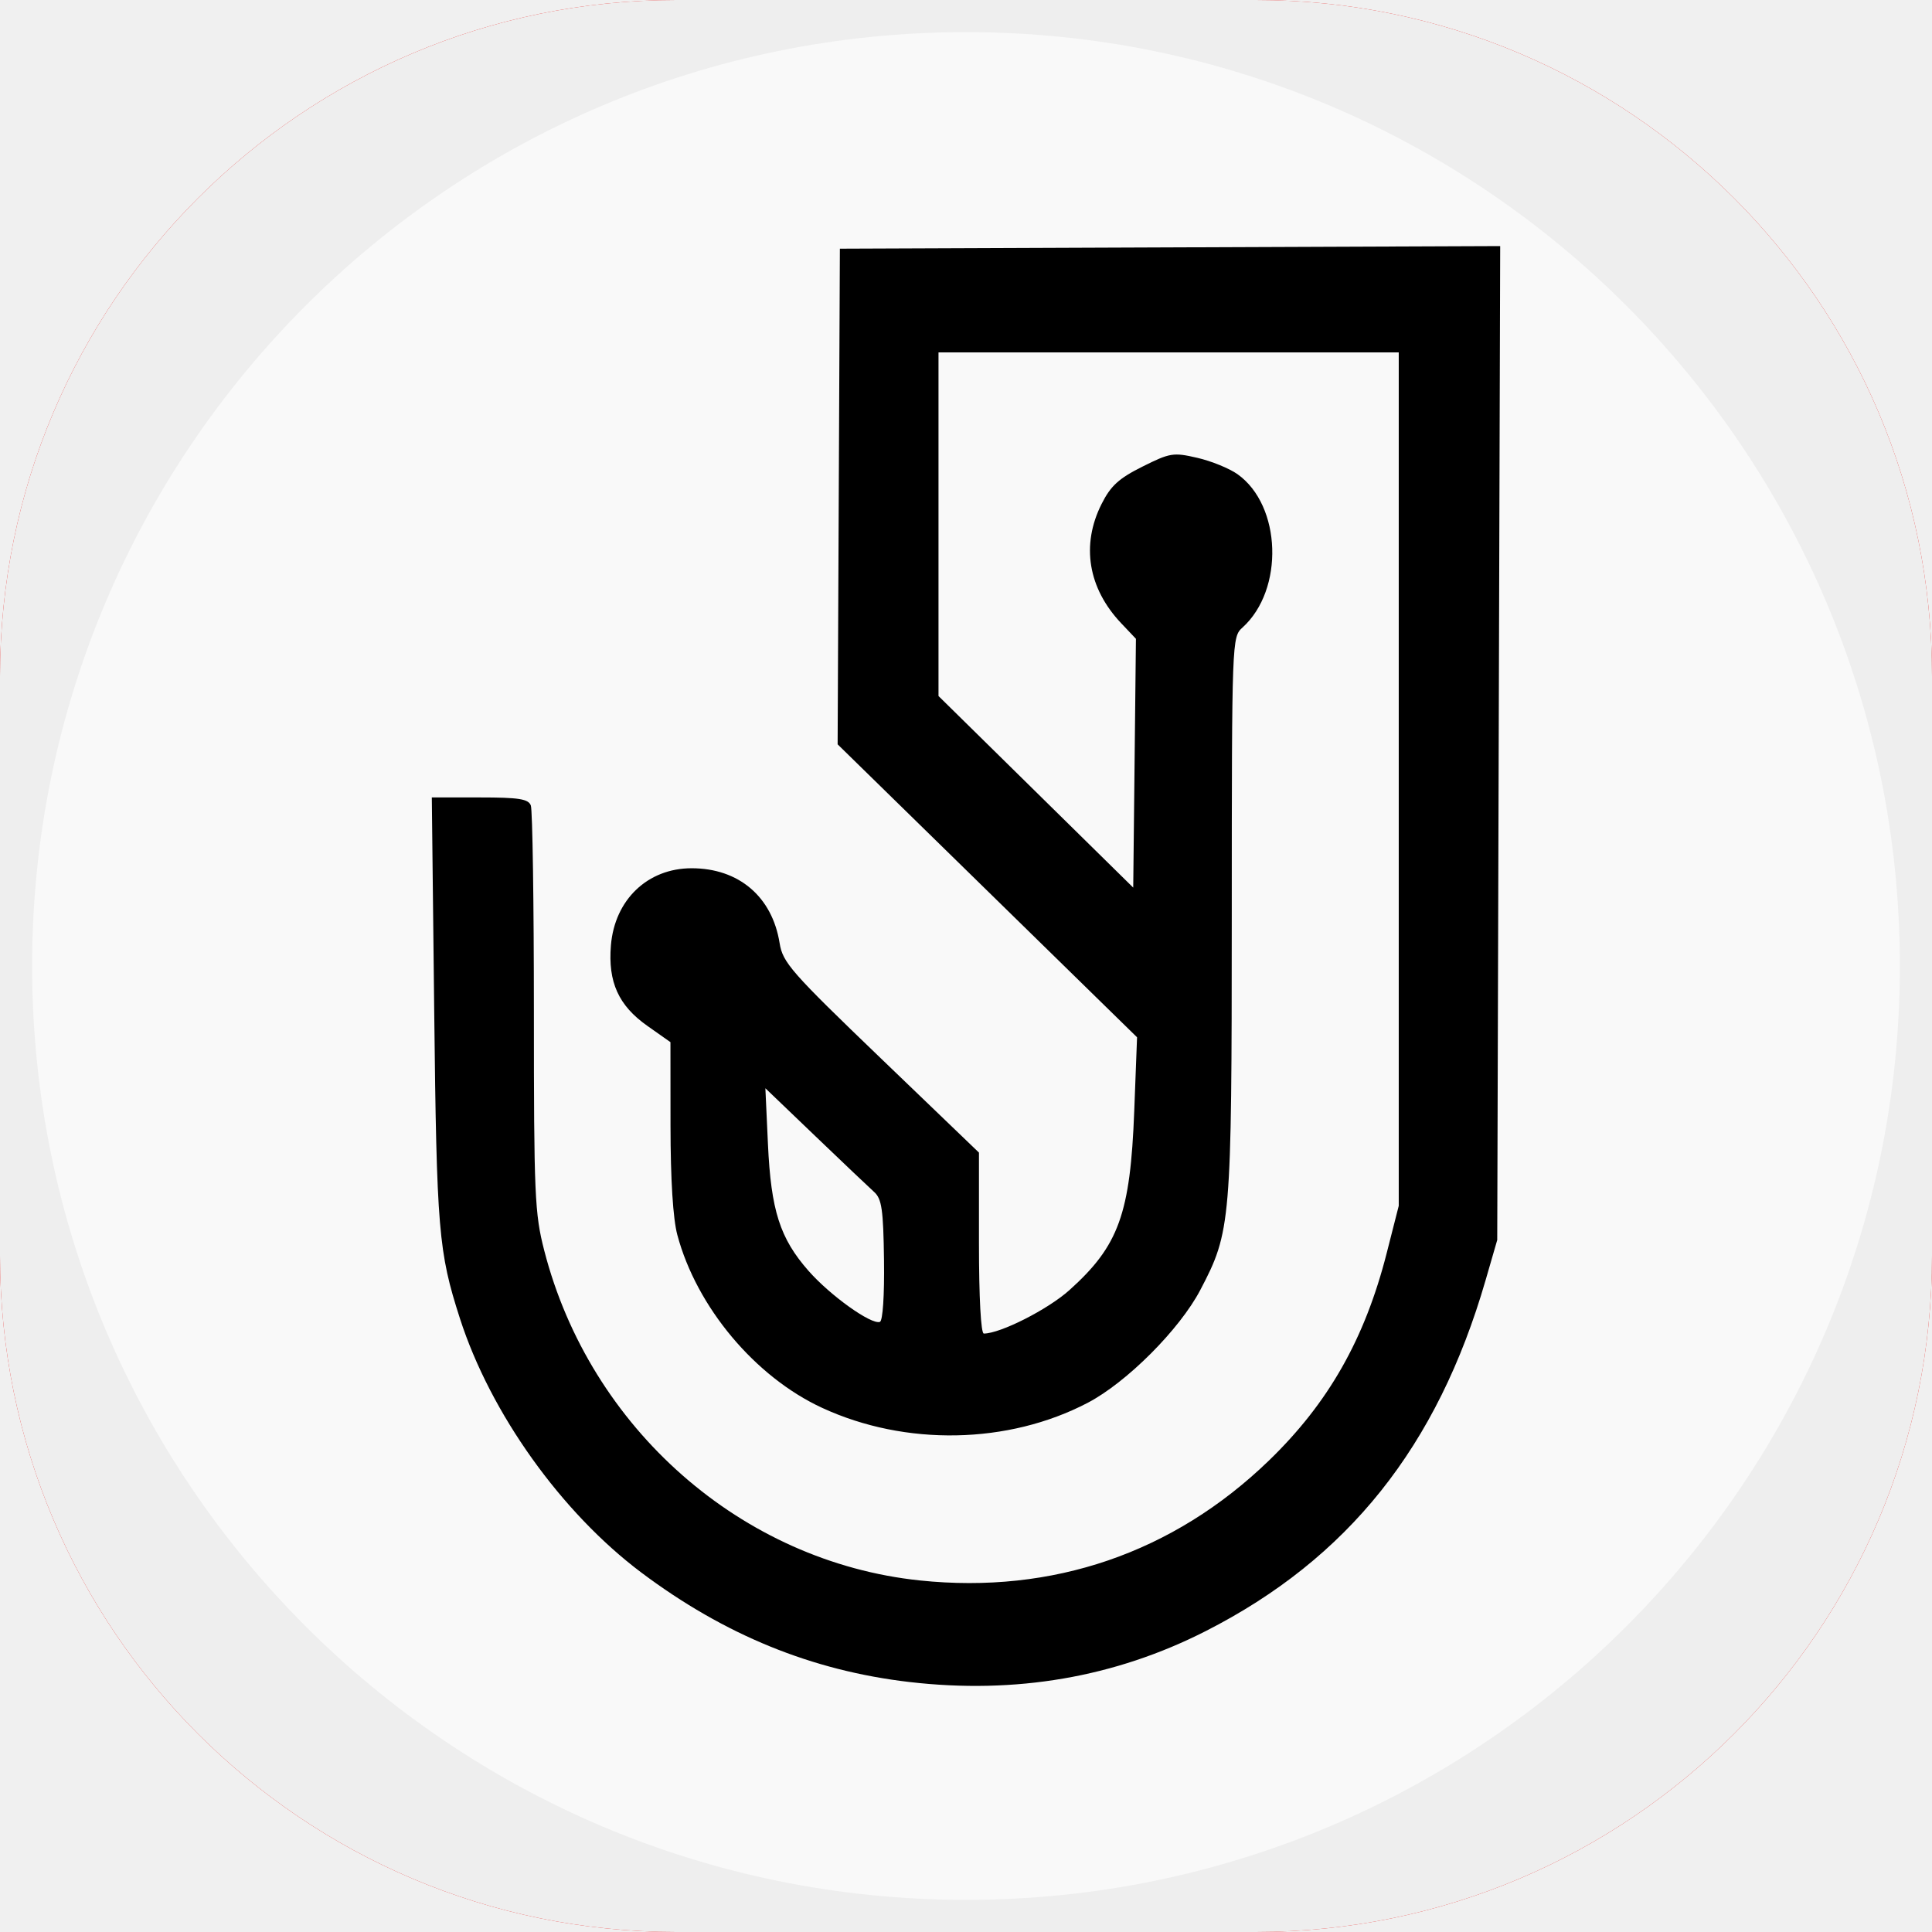
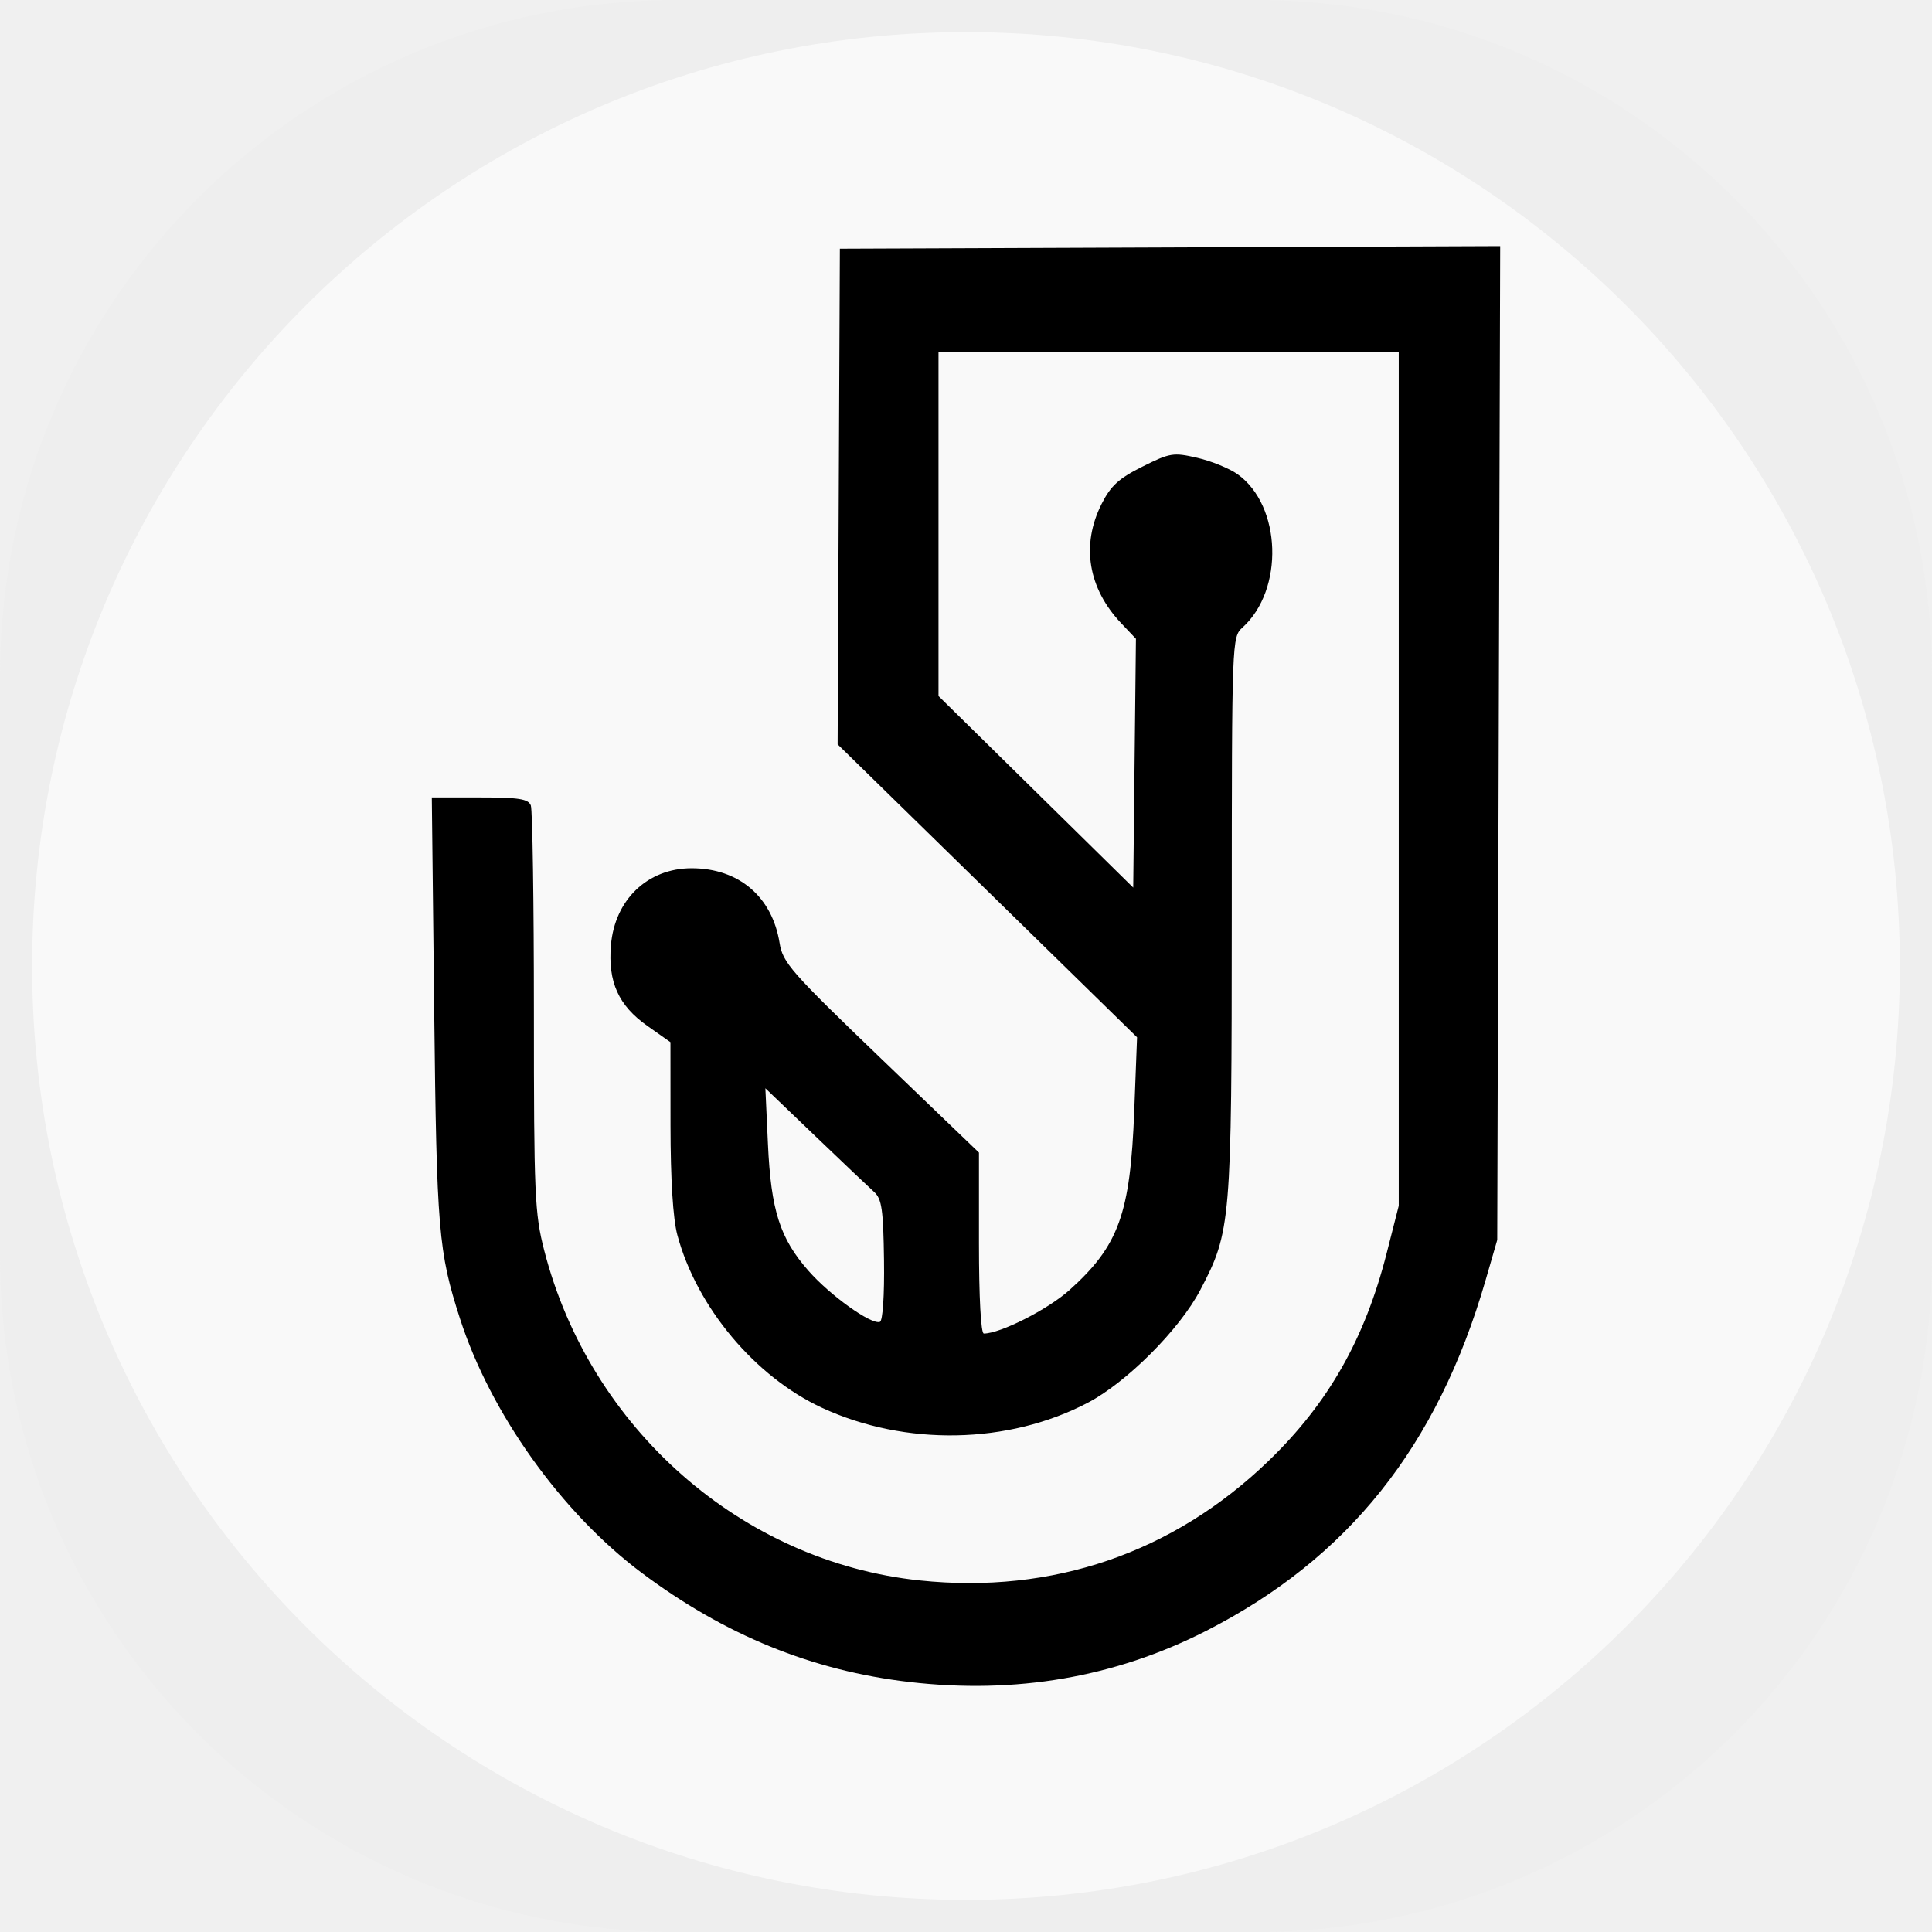
- <svg xmlns="http://www.w3.org/2000/svg" version="1.1" width="1000" height="1000">
+ <svg xmlns="http://www.w3.org/2000/svg" width="1000" height="1000">
  <style>
-     #light-icon {
-       display: inline;
-     }
-     #dark-icon {
-       display: none;
-     }
- 
-     @media (prefers-color-scheme: dark) {
-       #light-icon {
-         display: none;
-       }
-       #dark-icon {
-         display: inline;
-       }
-     }
+     @media (prefers-color-scheme:dark){#light-icon{display:none}#dark-icon{display:inline}}
  </style>
-   <g id="light-icon">
-     <svg version="1.1" width="1000" height="1000">
-       <g clip-path="url(#SvgjsClipPath1234)">
-         <rect width="1000" height="1000" fill="#e90c0c" />
-         <g transform="matrix(0.4882812,0,0,0.4882812,0,0)">
-           <svg version="1.1" width="2048" height="2048">
-             <svg width="2048" height="2048" viewBox="0 0 2048 2048" version="1.1" id="svg1">
-               <defs id="defs1">
-                 <clipPath id="SvgjsClipPath1234">
-                   <rect width="1000" height="1000" x="0" y="0" rx="350" ry="350" />
-                 </clipPath>
-               </defs>
-               <g id="layer1">
-                 <rect style="fill:#eeeeee;fill-opacity:1" id="rect2" width="2104.35" height="2115.663" x="-22.627" y="-39.598" />
-                 <circle style="fill:#f9f9f9;fill-opacity:1" id="path2" cx="1024" cy="1024" r="989.949" />
-                 <path style="fill:#000000;stroke-width:5.361" d="m 964.009,1782.998 c -103.276,-12.013 -195.981,-49.85 -284.068,-115.941 -84.858,-63.667 -160.09,-169.04 -192.426,-269.519 -22.738,-70.654 -24.628,-93.248 -27.234,-325.699 l -2.54,-226.515 h 50.85 c 41.422,0 51.453,1.572 54.104,8.48 1.79,4.664 3.254,103.126 3.254,218.803 0,194.224 0.837,213.581 10.938,252.883 48.516,188.773 209.396,330.11 398.227,349.85 140.647,14.703 268.567,-29.172 369.695,-126.803 63.252,-61.065 101.934,-129.099 125.109,-220.044 l 12.813,-50.28 V 825.873 373.53 H 1238.793 994.854 v 182.141 182.142 l 103.205,101.54 103.205,101.54 1.436,-131.871 1.436,-131.871 -15.579,-16.438 c -35.199,-37.138 -42.743,-83.036 -20.801,-126.549 9.688,-19.214 18.199,-26.989 43.242,-39.505 29.342,-14.665 32.77,-15.216 58.196,-9.347 14.86,3.43 34.057,11.249 42.66,17.375 46.696,33.251 49.577,122.434 5.248,162.523 -11.221,10.148 -11.294,12.095 -11.372,305.594 -0.086,325.869 -0.828,334.655 -33.42,396.746 -21.894,41.71 -77.941,97.842 -119.298,119.48 -84.232,44.069 -193.215,46.151 -281.468,5.378 -71.138,-32.865 -133.07,-106.815 -153.541,-183.333 -4.604,-17.209 -7.194,-58.59 -7.235,-115.576 l -0.064,-88.77 -24.449,-17.233 c -30.615,-21.579 -41.883,-46.479 -38.653,-85.42 4.009,-48.34 38.939,-81.695 85.553,-81.695 49.958,0 85.398,30.141 93.262,79.318 3.31,20.695 12.054,30.649 107.464,122.319 l 103.862,99.79 v 95.906 c 0,57.872 2.046,95.906 5.16,95.906 17.537,0 68.044,-25.642 90.791,-46.093 52.282,-47.006 64.485,-80.78 68.657,-190.016 l 2.977,-77.95 -158.704,-155.267 -158.704,-155.266 1.194,-262.704 1.193,-262.704 349.976,-1.379 349.976,-1.379 -1.565,526.786 -1.565,526.787 -12.36,42.685 c -51.049,176.29 -145.823,295.109 -296.632,371.891 -96.292,49.025 -201.429,67.093 -314.128,53.984 z m -26.924,-447.133 c -0.718,-53.592 -2.365,-65.03 -10.412,-72.28 -5.257,-4.737 -33.359,-31.422 -62.449,-59.3 l -52.89,-50.687 2.712,58.974 c 3.246,70.605 12.694,100.133 43.082,134.656 23.019,26.151 66.33,57.129 75.567,54.05 3.087,-1.029 4.89,-27.921 4.388,-65.414 z" id="path1" />
-               </g>
-             </svg>
-           </svg>
-         </g>
-       </g>
-     </svg>
-   </g>
-   <g id="dark-icon">
-     <svg version="1.1" width="1000" height="1000">
-       <g clip-path="url(#SvgjsClipPath1235)">
-         <rect width="1000" height="1000" fill="#ffffff" />
-         <g transform="matrix(0.4882812,0,0,0.4882812,0,0)">
-           <svg version="1.1" width="2048" height="2048">
-             <svg width="2048" height="2048" viewBox="0 0 2048 2048" version="1.1" id="svg1">
-               <defs id="defs1">
-                 <clipPath id="SvgjsClipPath1235">
-                   <rect width="1000" height="1000" x="0" y="0" rx="300" ry="300" />
-                 </clipPath>
-               </defs>
-               <g id="layer1">
-                 <rect style="fill:#eeeeee;fill-opacity:1" id="rect2" width="2104.35" height="2115.663" x="-22.627" y="-39.598" />
-                 <circle style="fill:#f9f9f9;fill-opacity:1" id="path2" cx="1024" cy="1024" r="989.949" />
-                 <path style="fill:#000000;stroke-width:5.361" d="m 964.009,1782.998 c -103.276,-12.013 -195.981,-49.85 -284.068,-115.941 -84.858,-63.667 -160.09,-169.04 -192.426,-269.519 -22.738,-70.654 -24.628,-93.248 -27.234,-325.699 l -2.54,-226.515 h 50.85 c 41.422,0 51.453,1.572 54.104,8.48 1.79,4.664 3.254,103.126 3.254,218.803 0,194.224 0.837,213.581 10.938,252.883 48.516,188.773 209.396,330.11 398.227,349.85 140.647,14.703 268.567,-29.172 369.695,-126.803 63.252,-61.065 101.934,-129.099 125.109,-220.044 l 12.813,-50.28 V 825.873 373.53 H 1238.793 994.854 v 182.141 182.142 l 103.205,101.54 103.205,101.54 1.436,-131.871 1.436,-131.871 -15.579,-16.438 c -35.199,-37.138 -42.743,-83.036 -20.801,-126.549 9.688,-19.214 18.199,-26.989 43.242,-39.505 29.342,-14.665 32.77,-15.216 58.196,-9.347 14.86,3.43 34.057,11.249 42.66,17.375 46.696,33.251 49.577,122.434 5.248,162.523 -11.221,10.148 -11.294,12.095 -11.372,305.594 -0.086,325.869 -0.828,334.655 -33.42,396.746 -21.894,41.71 -77.941,97.842 -119.298,119.48 -84.232,44.069 -193.215,46.151 -281.468,5.378 -71.138,-32.865 -133.07,-106.815 -153.541,-183.333 -4.604,-17.209 -7.194,-58.59 -7.235,-115.576 l -0.064,-88.77 -24.449,-17.233 c -30.615,-21.579 -41.883,-46.479 -38.653,-85.42 4.009,-48.34 38.939,-81.695 85.553,-81.695 49.958,0 85.398,30.141 93.262,79.318 3.31,20.695 12.054,30.649 107.464,122.319 l 103.862,99.79 v 95.906 c 0,57.872 2.046,95.906 5.16,95.906 17.537,0 68.044,-25.642 90.791,-46.093 52.282,-47.006 64.485,-80.78 68.657,-190.016 l 2.977,-77.95 -158.704,-155.267 -158.704,-155.266 1.194,-262.704 1.193,-262.704 349.976,-1.379 349.976,-1.379 -1.565,526.786 -1.565,526.787 -12.36,42.685 c -51.049,176.29 -145.823,295.109 -296.632,371.891 -96.292,49.025 -201.429,67.093 -314.128,53.984 z m -26.924,-447.133 c -0.718,-53.592 -2.365,-65.03 -10.412,-72.28 -5.257,-4.737 -33.359,-31.422 -62.449,-59.3 l -52.89,-50.687 2.712,58.974 c 3.246,70.605 12.694,100.133 43.082,134.656 23.019,26.151 66.33,57.129 75.567,54.05 3.087,-1.029 4.89,-27.921 4.388,-65.414 z" id="path1" />
-               </g>
-             </svg>
-           </svg>
-         </g>
-       </g>
-     </svg>
-   </g>
+   <svg width="1000" height="1000">
+     <g clip-path="url(#SvgjsClipPath1234)">
+       <svg width="2048" height="2048" transform="scale(.48828)">
+         <svg id="svg1" width="2048" height="2048" version="1.1" viewBox="0 0 2048 2048">
+           <defs id="defs1">
+             <clipPath id="SvgjsClipPath1234">
+               <rect width="1000" height="1000" rx="350" ry="350" />
+             </clipPath>
+           </defs>
+           <g id="layer1">
+             <path id="rect2" fill="#eee" fill-opacity="1" d="M-22.627-39.598h2104.35v2115.663H-22.627z" />
+             <circle id="path2" cx="1024" cy="1024" r="989.949" fill="#f9f9f9" fill-opacity="1" />
+             <path id="path1" fill="#000" stroke-width="5.361" d="M964.009 1782.998c-103.276-12.013-195.981-49.85-284.069-115.94-84.857-63.667-160.09-169.04-192.426-269.52-22.738-70.654-24.627-93.248-27.234-325.699l-2.54-226.514h50.851c41.423 0 51.453 1.571 54.104 8.48 1.79 4.664 3.255 103.126 3.255 218.803 0 194.224.836 213.581 10.938 252.883 48.516 188.773 209.396 330.11 398.226 349.85 140.647 14.703 268.568-29.172 369.696-126.803 63.252-61.065 101.934-129.098 125.109-220.044l12.813-50.28V373.53H994.854v364.283l103.204 101.54 103.205 101.54 1.436-131.87 1.436-131.871-15.579-16.438c-35.198-37.139-42.743-83.037-20.8-126.549 9.688-19.214 18.198-26.989 43.241-39.505 29.342-14.665 32.77-15.216 58.197-9.347 14.86 3.43 34.056 11.249 42.66 17.375 46.696 33.251 49.576 122.434 5.248 162.524-11.221 10.148-11.294 12.095-11.373 305.594-.086 325.869-.828 334.655-33.42 396.746-21.893 41.71-77.94 97.842-119.297 119.48-84.232 44.069-193.215 46.15-281.468 5.378-71.138-32.866-133.07-106.816-153.54-183.333-4.605-17.209-7.195-58.59-7.236-115.576l-.064-88.77-24.449-17.233c-30.615-21.58-41.882-46.48-38.653-85.42 4.009-48.34 38.94-81.695 85.553-81.695 49.959 0 85.398 30.141 93.262 79.318 3.31 20.696 12.054 30.649 107.464 122.32l103.862 99.789v95.906c0 57.872 2.047 95.906 5.16 95.906 17.537 0 68.044-25.641 90.79-46.092 52.283-47.006 64.486-80.78 68.658-190.016l2.977-77.95-158.704-155.267-158.703-155.266 1.193-262.704 1.193-262.703 349.976-1.38 349.976-1.379-1.565 526.786-1.565 526.787-12.36 42.686c-51.05 176.29-145.823 295.109-296.633 371.89-96.292 49.026-201.43 67.094-314.128 53.985zm-26.925-447.132c-.717-53.592-2.365-65.03-10.411-72.28-5.257-4.738-33.36-31.422-62.449-59.3l-52.89-50.687 2.712 58.975c3.247 70.604 12.694 100.132 43.083 134.656 23.019 26.15 66.33 57.129 75.567 54.05 3.087-1.029 4.89-27.92 4.388-65.414z" />
+           </g>
+         </svg>
+       </svg>
+     </g>
+   </svg>
</svg>
